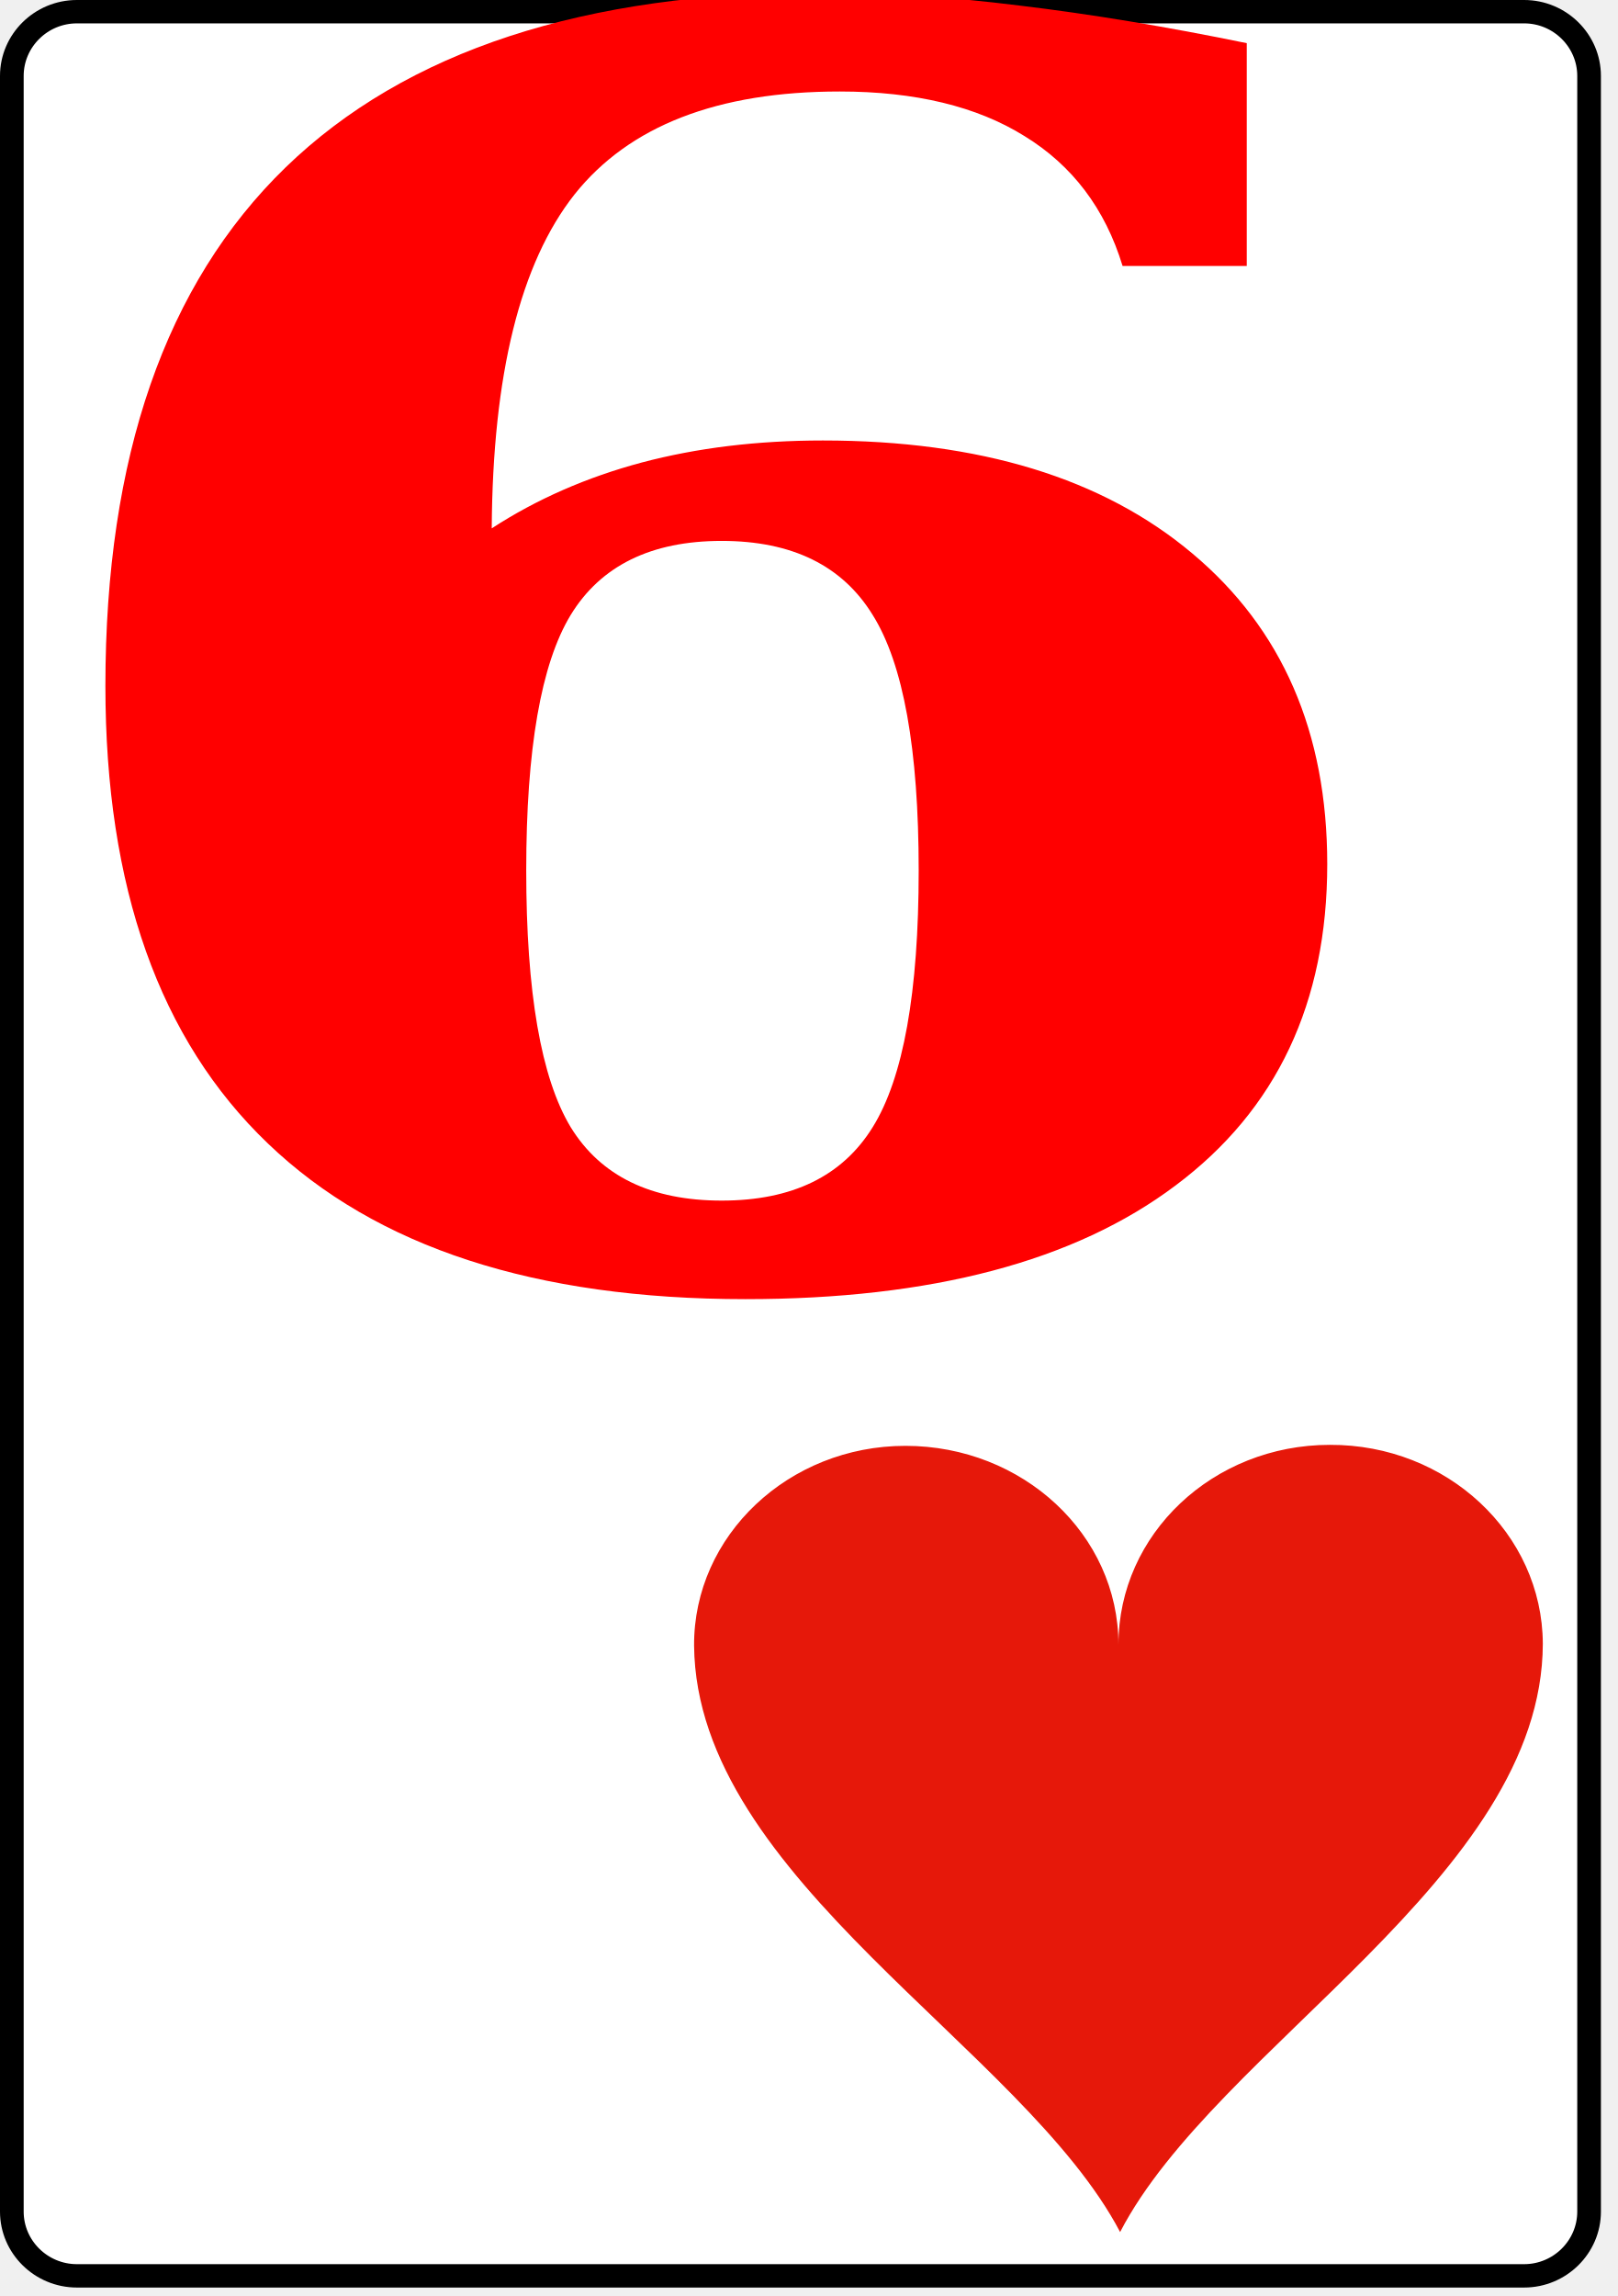
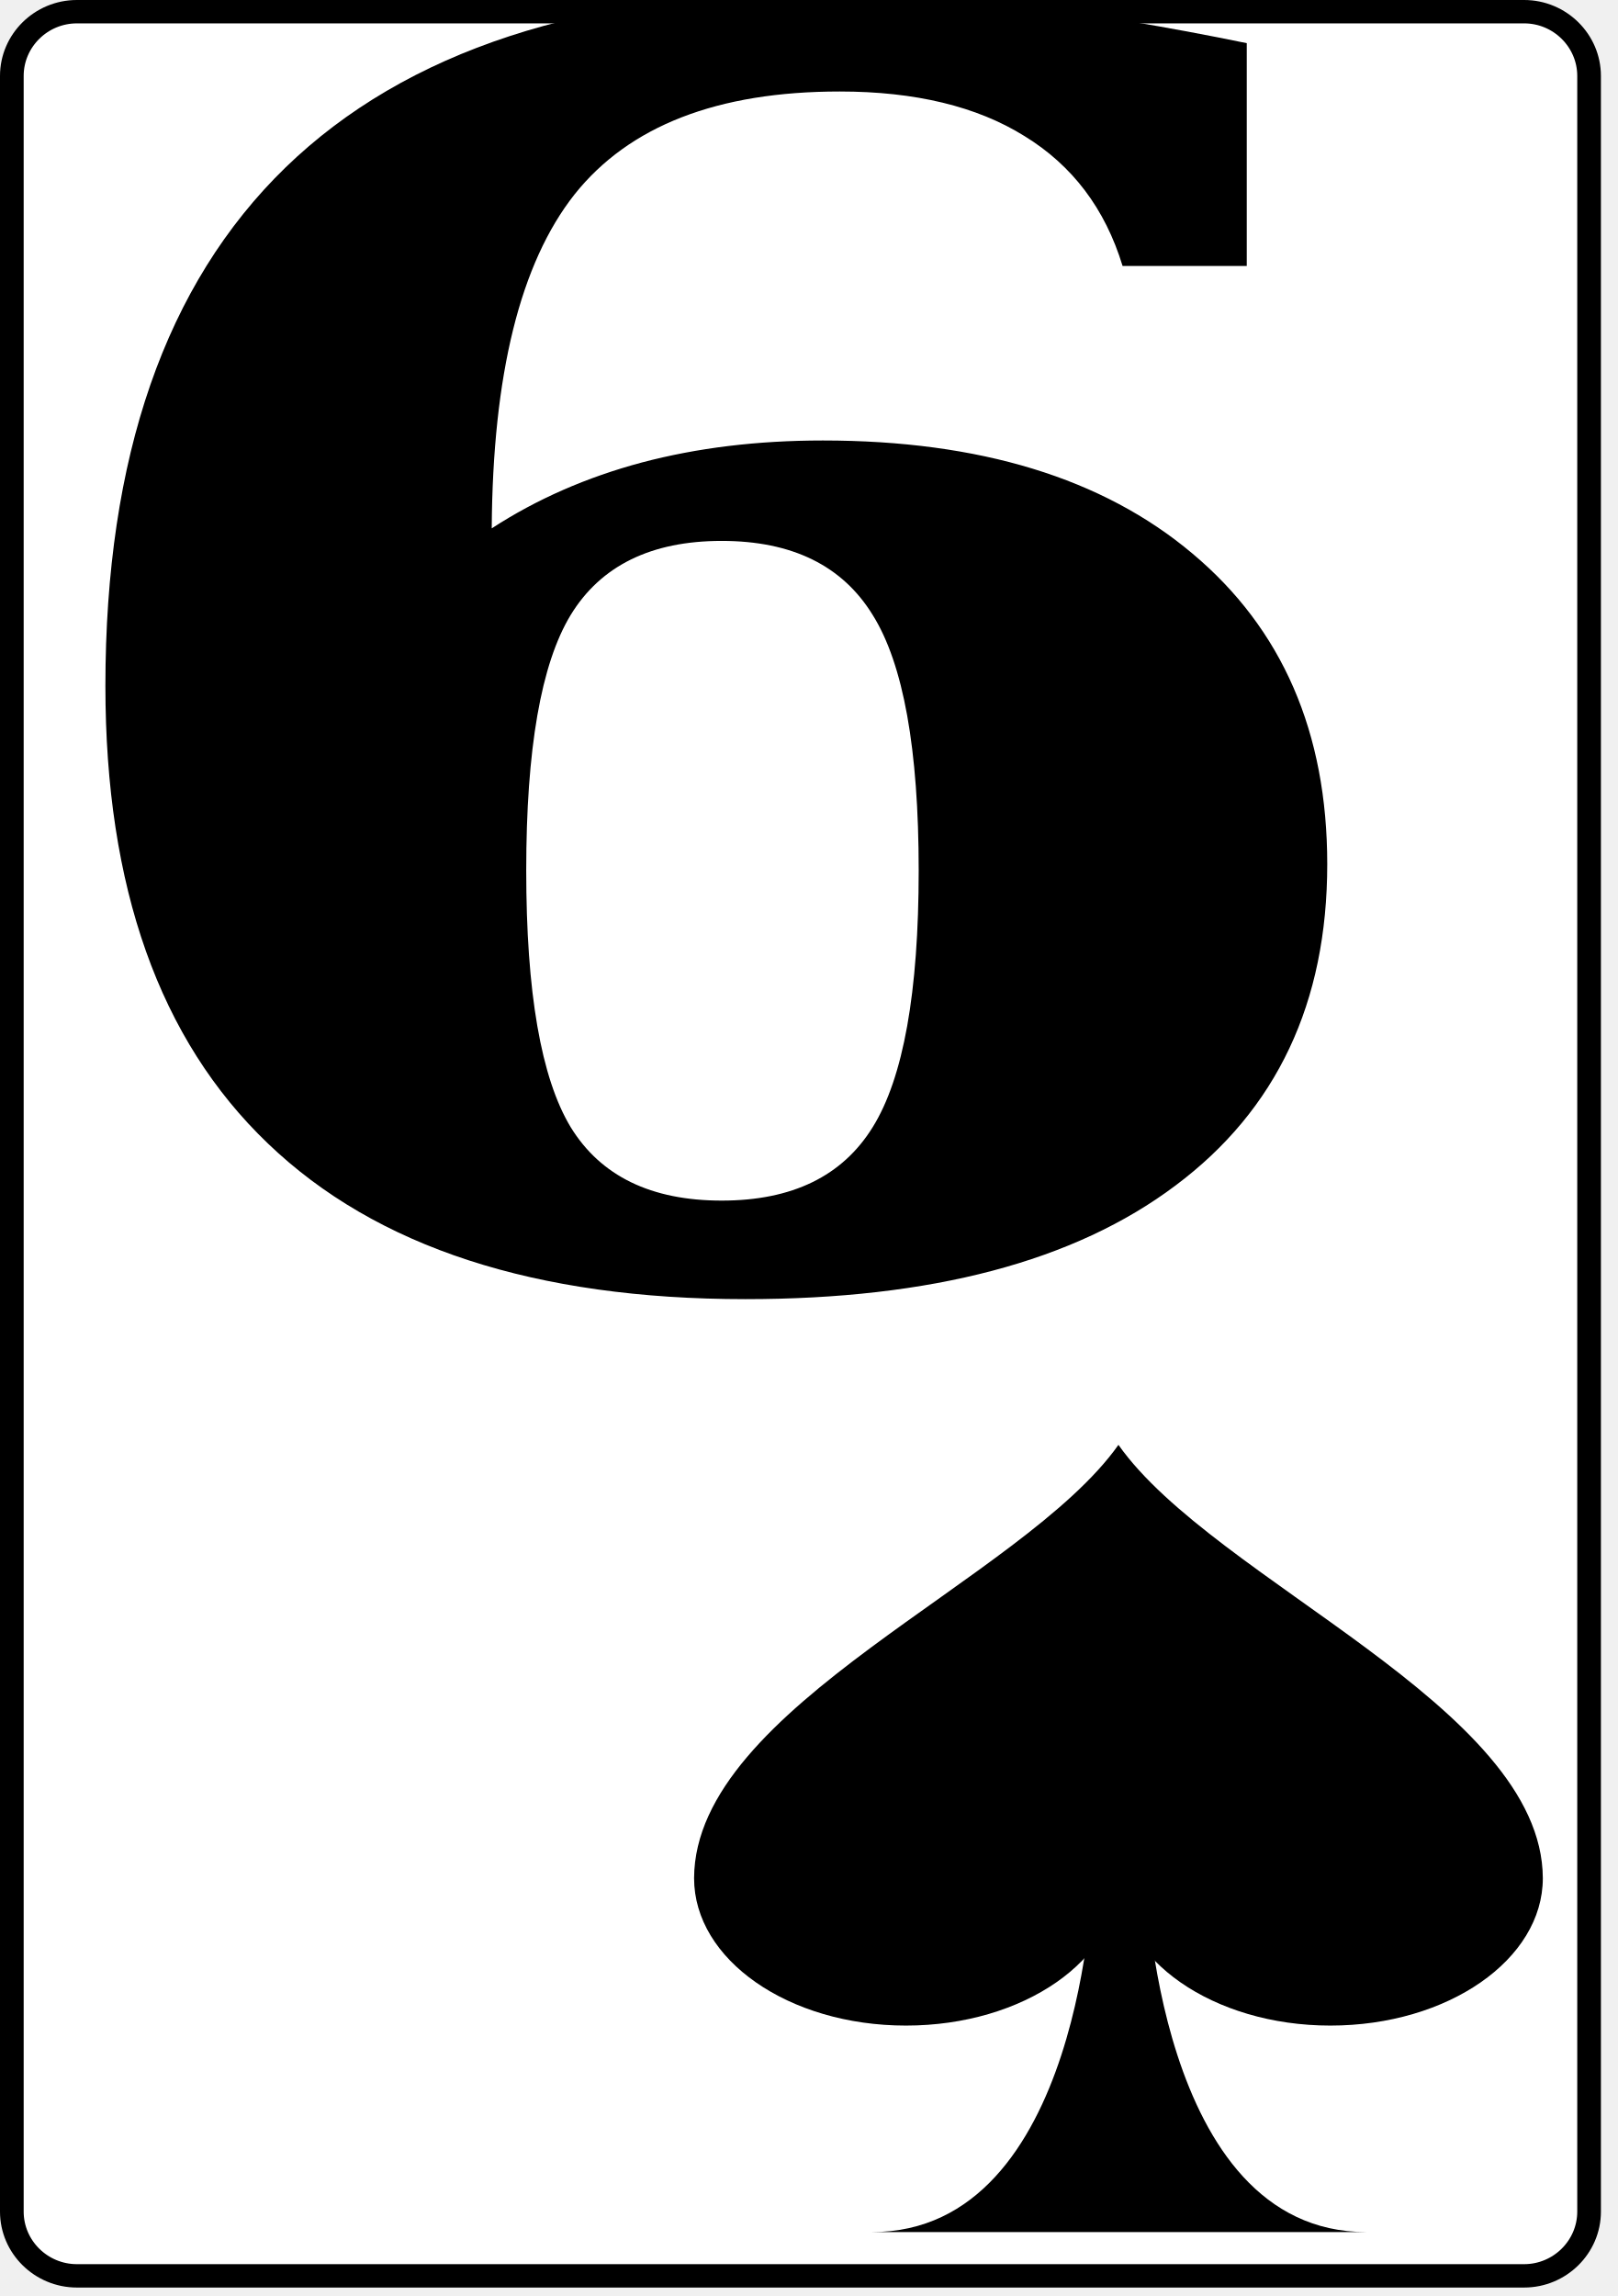
<svg xmlns="http://www.w3.org/2000/svg" width="74" height="105" viewBox="0 0 19.579 27.781" version="1.1" id="svg1">
  <defs id="defs1" />
  <g id="club" transform="translate(-81.85335,-116.0215)">
    <g id="rect" transform="matrix(0.1145846,0,0,0.1131401,81.99658,142.7814)">
      <path style="fill:#ffffff;stroke:#000000;stroke-width:2.5" d="m 0,0 c 0,3.78 3.09,6.87 6.87,6.87 h 152.845 c 3.77,0 6.86,-3.09 6.86,-6.87 v -228.4 c 0,-3.78 -3.09,-6.87 -6.86,-6.87 H 6.87 c -3.78,0 -6.87,3.09 -6.87,6.87 z" id="path1" />
    </g>
-     <g id="number" transform="matrix(1.051618,0,0,0.4596699,81.52406,131.4446)" style="fill:#ff0000">
-       <text transform="scale(0.56453,1.05741)" font-family="'Bitstream Vera Serif'" font-weight="bold" font-size="43px" id="6" style="fill:#ff0000">6</text>
+     <g id="number" transform="matrix(1.051618,0,0,0.4596699,81.52406,131.4446)" style="fill:#000000">
+       <text transform="scale(0.56453,1.05741)" font-family="'Bitstream Vera Serif'" font-weight="bold" font-size="43px" id="6" style="fill:#000000">6</text>
    </g>
-     <g id="use825" transform="matrix(-0.6695518,0,0,-0.5998092,95.38819,138.2663)">
-       <path style="fill:#e6180a" d="m -7.67,3.93 c 0.01,-4.71 5.91,-8.14 7.64,-11.87 1.75,3.72 7.66,7.12 7.7,11.83 C 7.68,6.11 5.96,7.92 3.85,7.92 1.73,7.92 0,6.13 0,3.91 0,6.14 -1.71,7.94 -3.82,7.94 -5.94,7.95 -7.66,6.15 -7.67,3.93 Z" id="path3" />
+     <g id="use1165" transform="matrix(-0.7608114,0,0,-0.6005672,95.38818,138.2663)">
+       <path d="m 3.92,-7.93 c -1.67,0 -2.55,1.78 -3.01,3.56 -0.46,1.78 -0.5,3.56 -0.5,3.56 l -0.85,0.01 c 0,0 -0.16,-7.13 -3.5,-7.13 z" id="path2" />
+       <path d="M 6.75,-0.8 C 6.74,2.67 1.53,5.19 0,7.93 -1.53,5.18 -6.74,2.66 -6.75,-0.8 c 0,-1.64 1.51,-2.97 3.38,-2.97 1.86,0 3.37,1.33 3.37,2.97 0,-1.64 1.51,-2.97 3.38,-2.97 1.87,0 3.37,1.33 3.37,2.97 z" id="path10" />
    </g>
  </g>
</svg>
